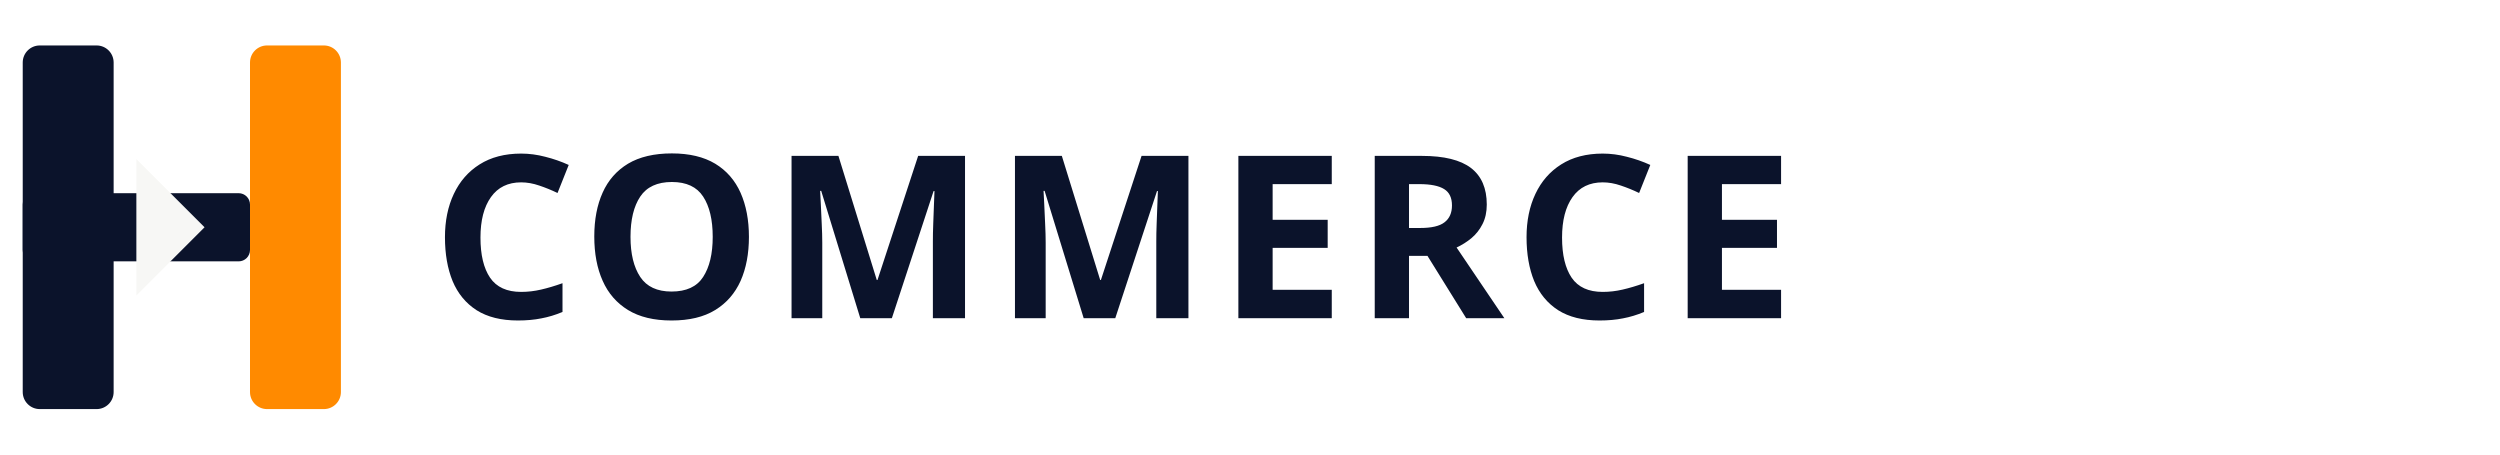
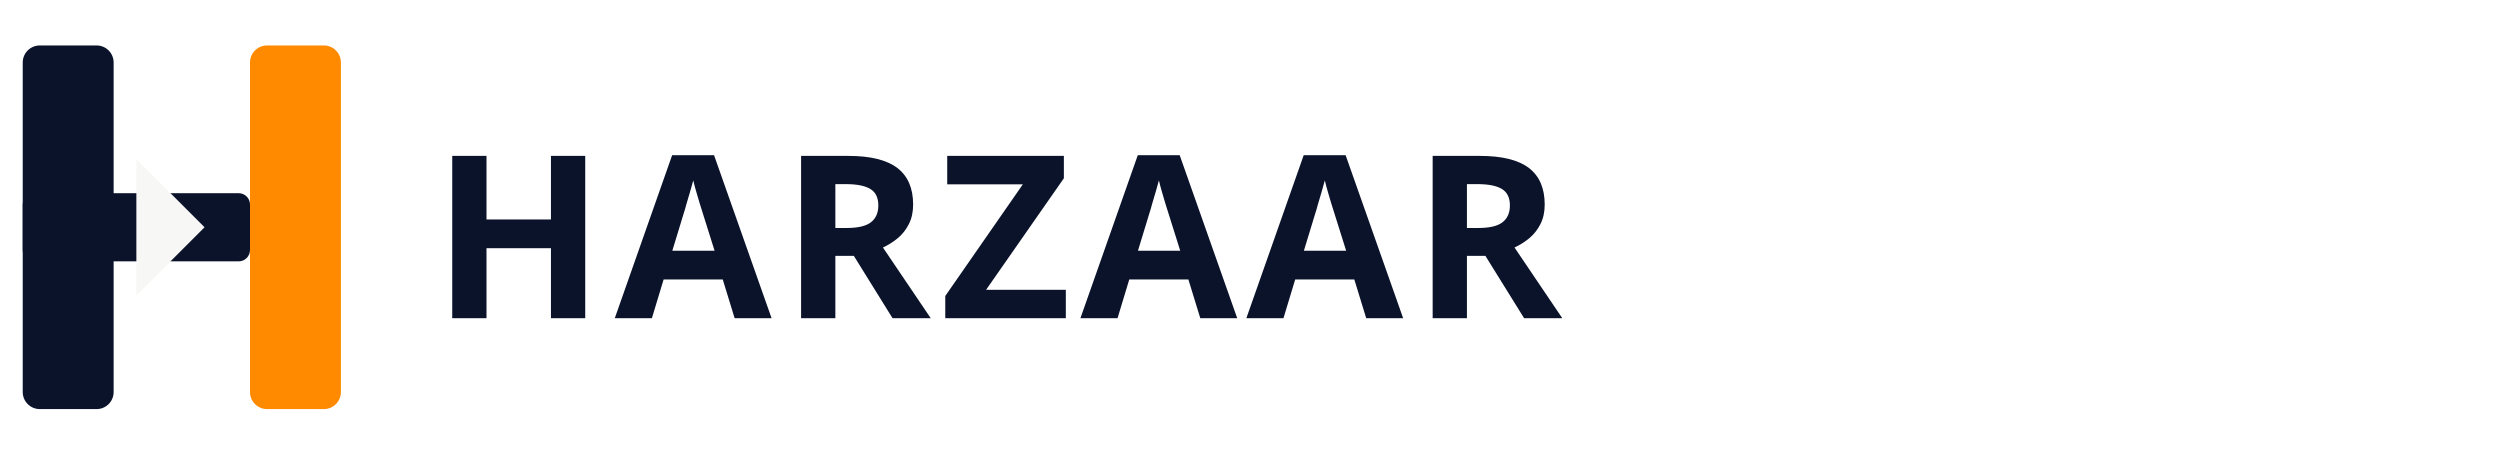
<svg xmlns="http://www.w3.org/2000/svg" viewBox="0 0 220 40" role="img" aria-labelledby="brand-logo-dark-title">
  <rect x="2" y="4" width="8" height="32" rx="1.5" fill="#0B132B" />
  <rect x="2" y="17" width="20" height="6" rx="1" fill="#0B132B" />
  <rect x="22" y="4" width="8" height="32" rx="1.5" fill="#FF8A00" />
  <path d="M12 14 L18 20 L12 26 Z" fill="#F7F7F5" />
-   <text x="38" y="28" fill="#0B132B" font-family="ui-sans-serif, system-ui, sans-serif" font-size="20" font-weight="700" letter-spacing="0.04em">COMMERCE</text>
+   <text x="38" y="28" fill="#0B132B" font-family="ui-sans-serif, system-ui, sans-serif" font-size="20" font-weight="700" letter-spacing="0.04em">HARZAAR</text>
</svg>
